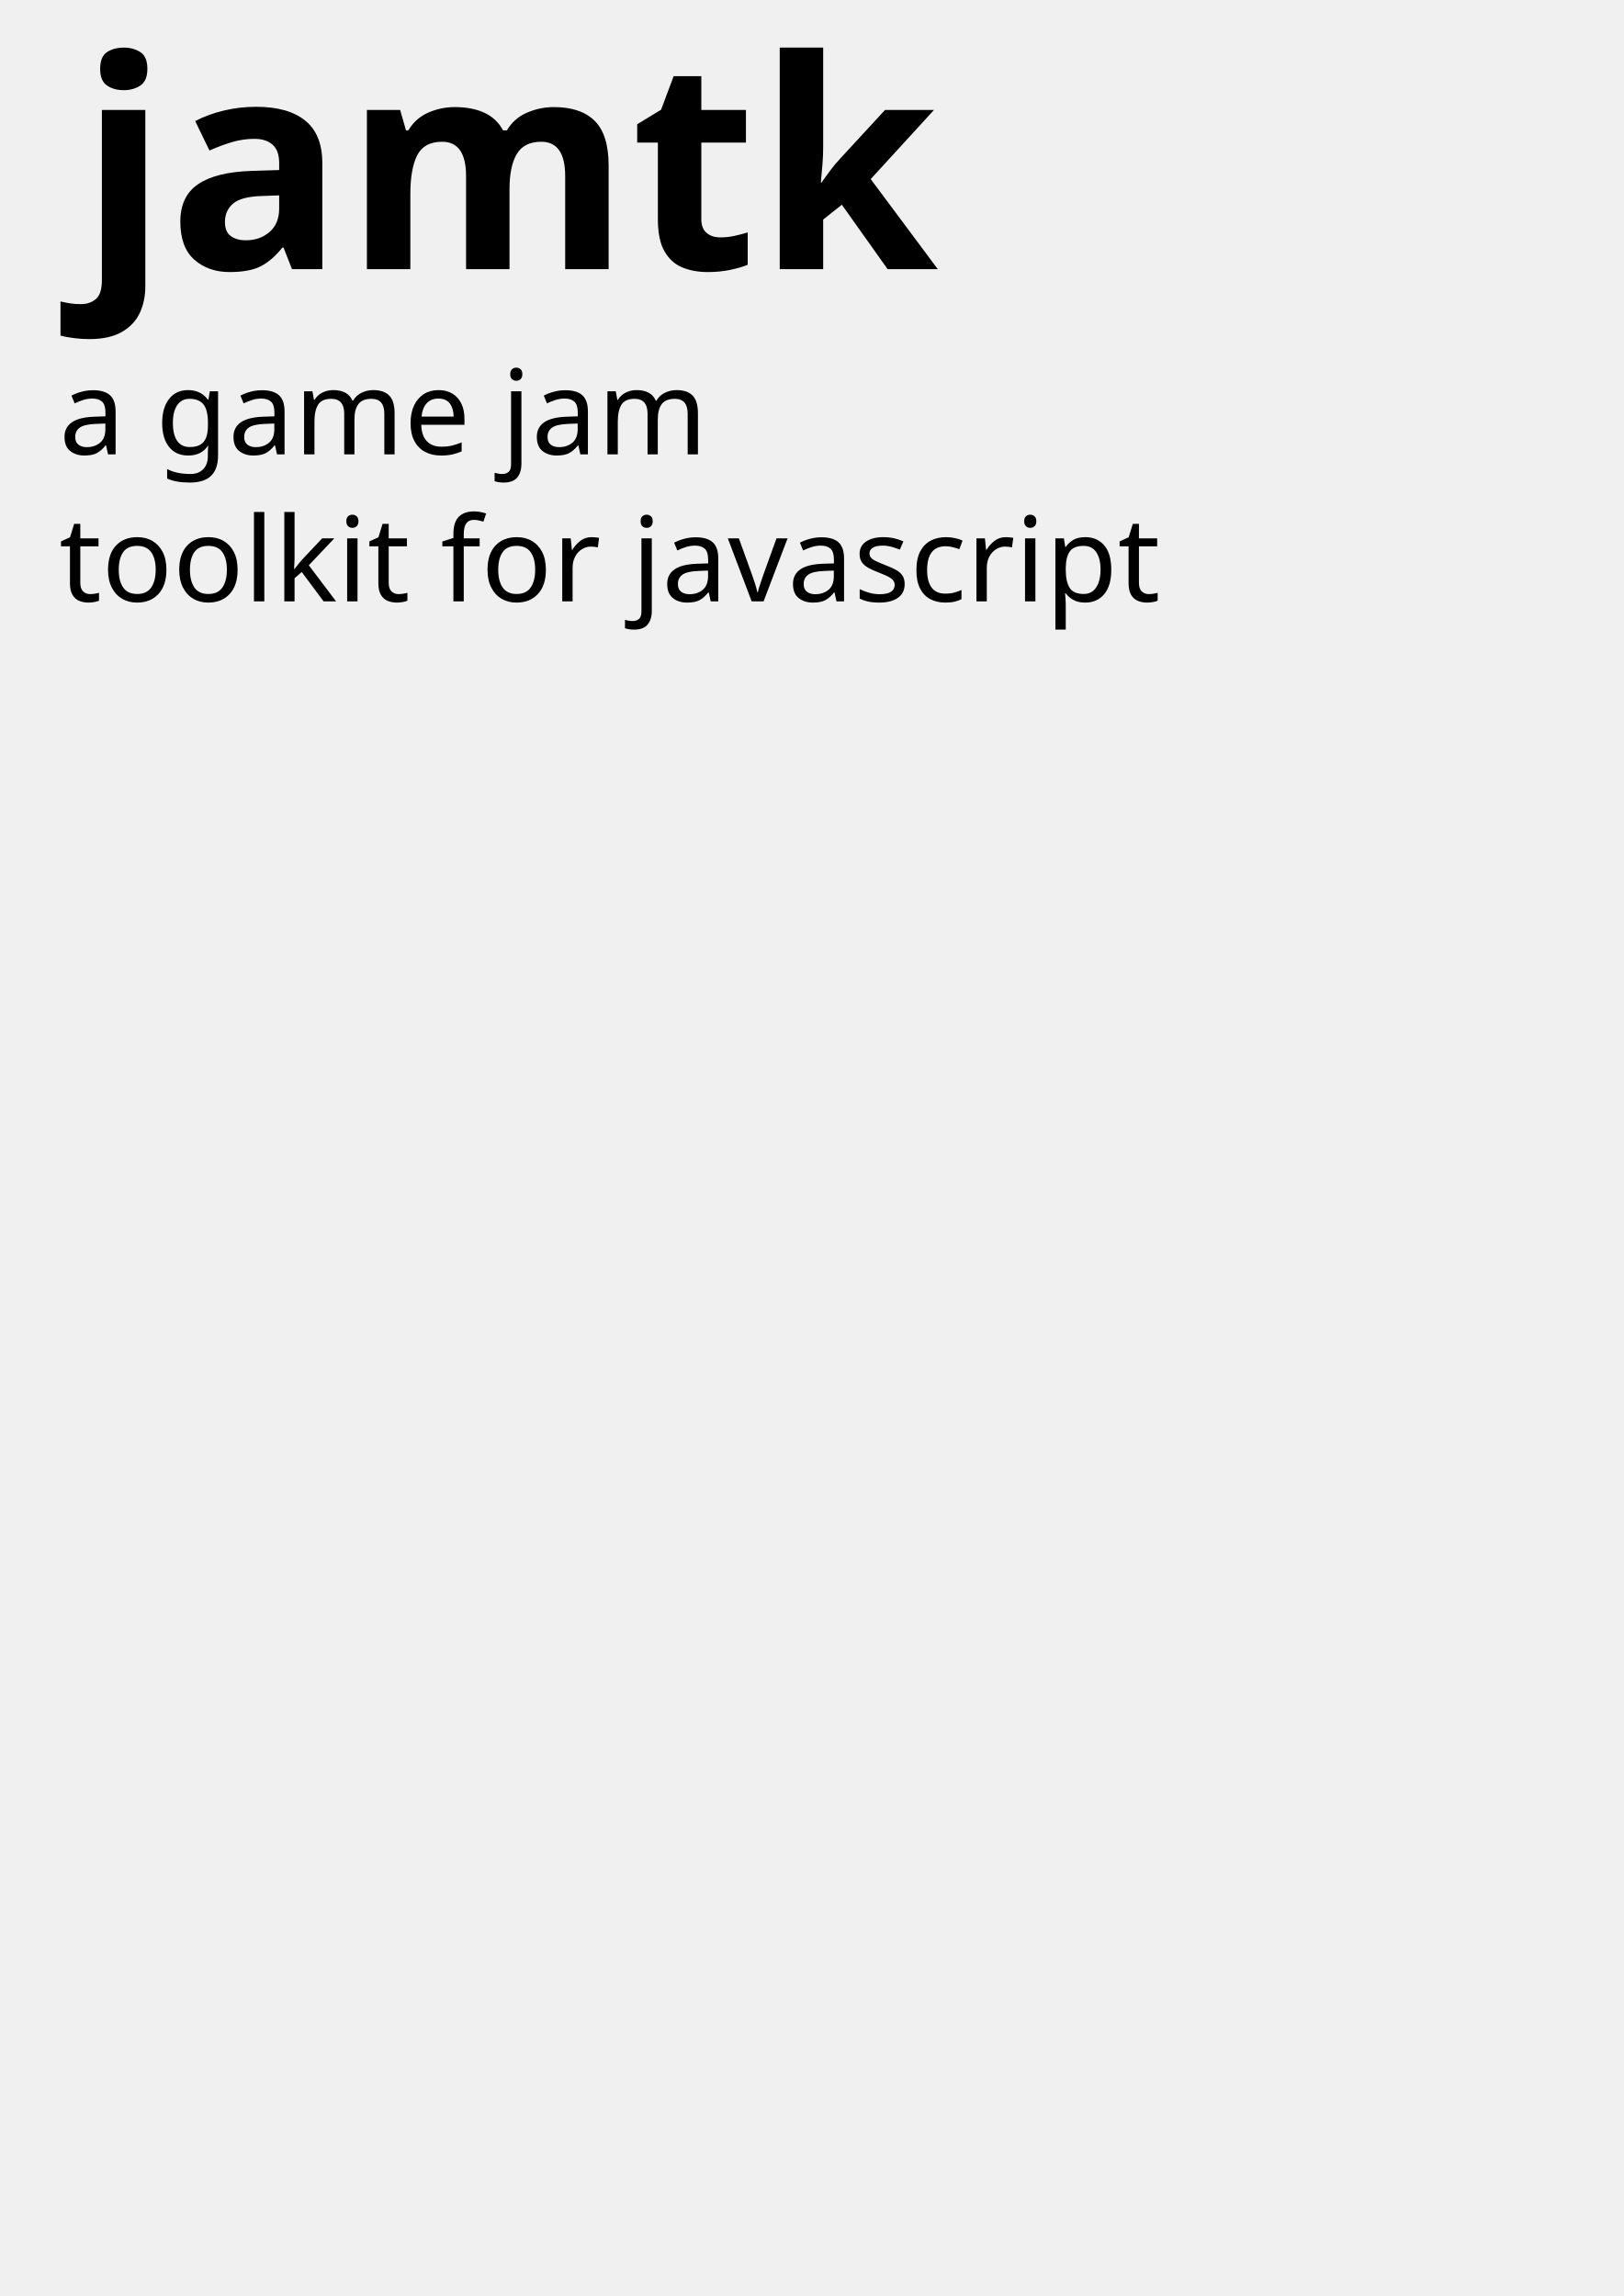
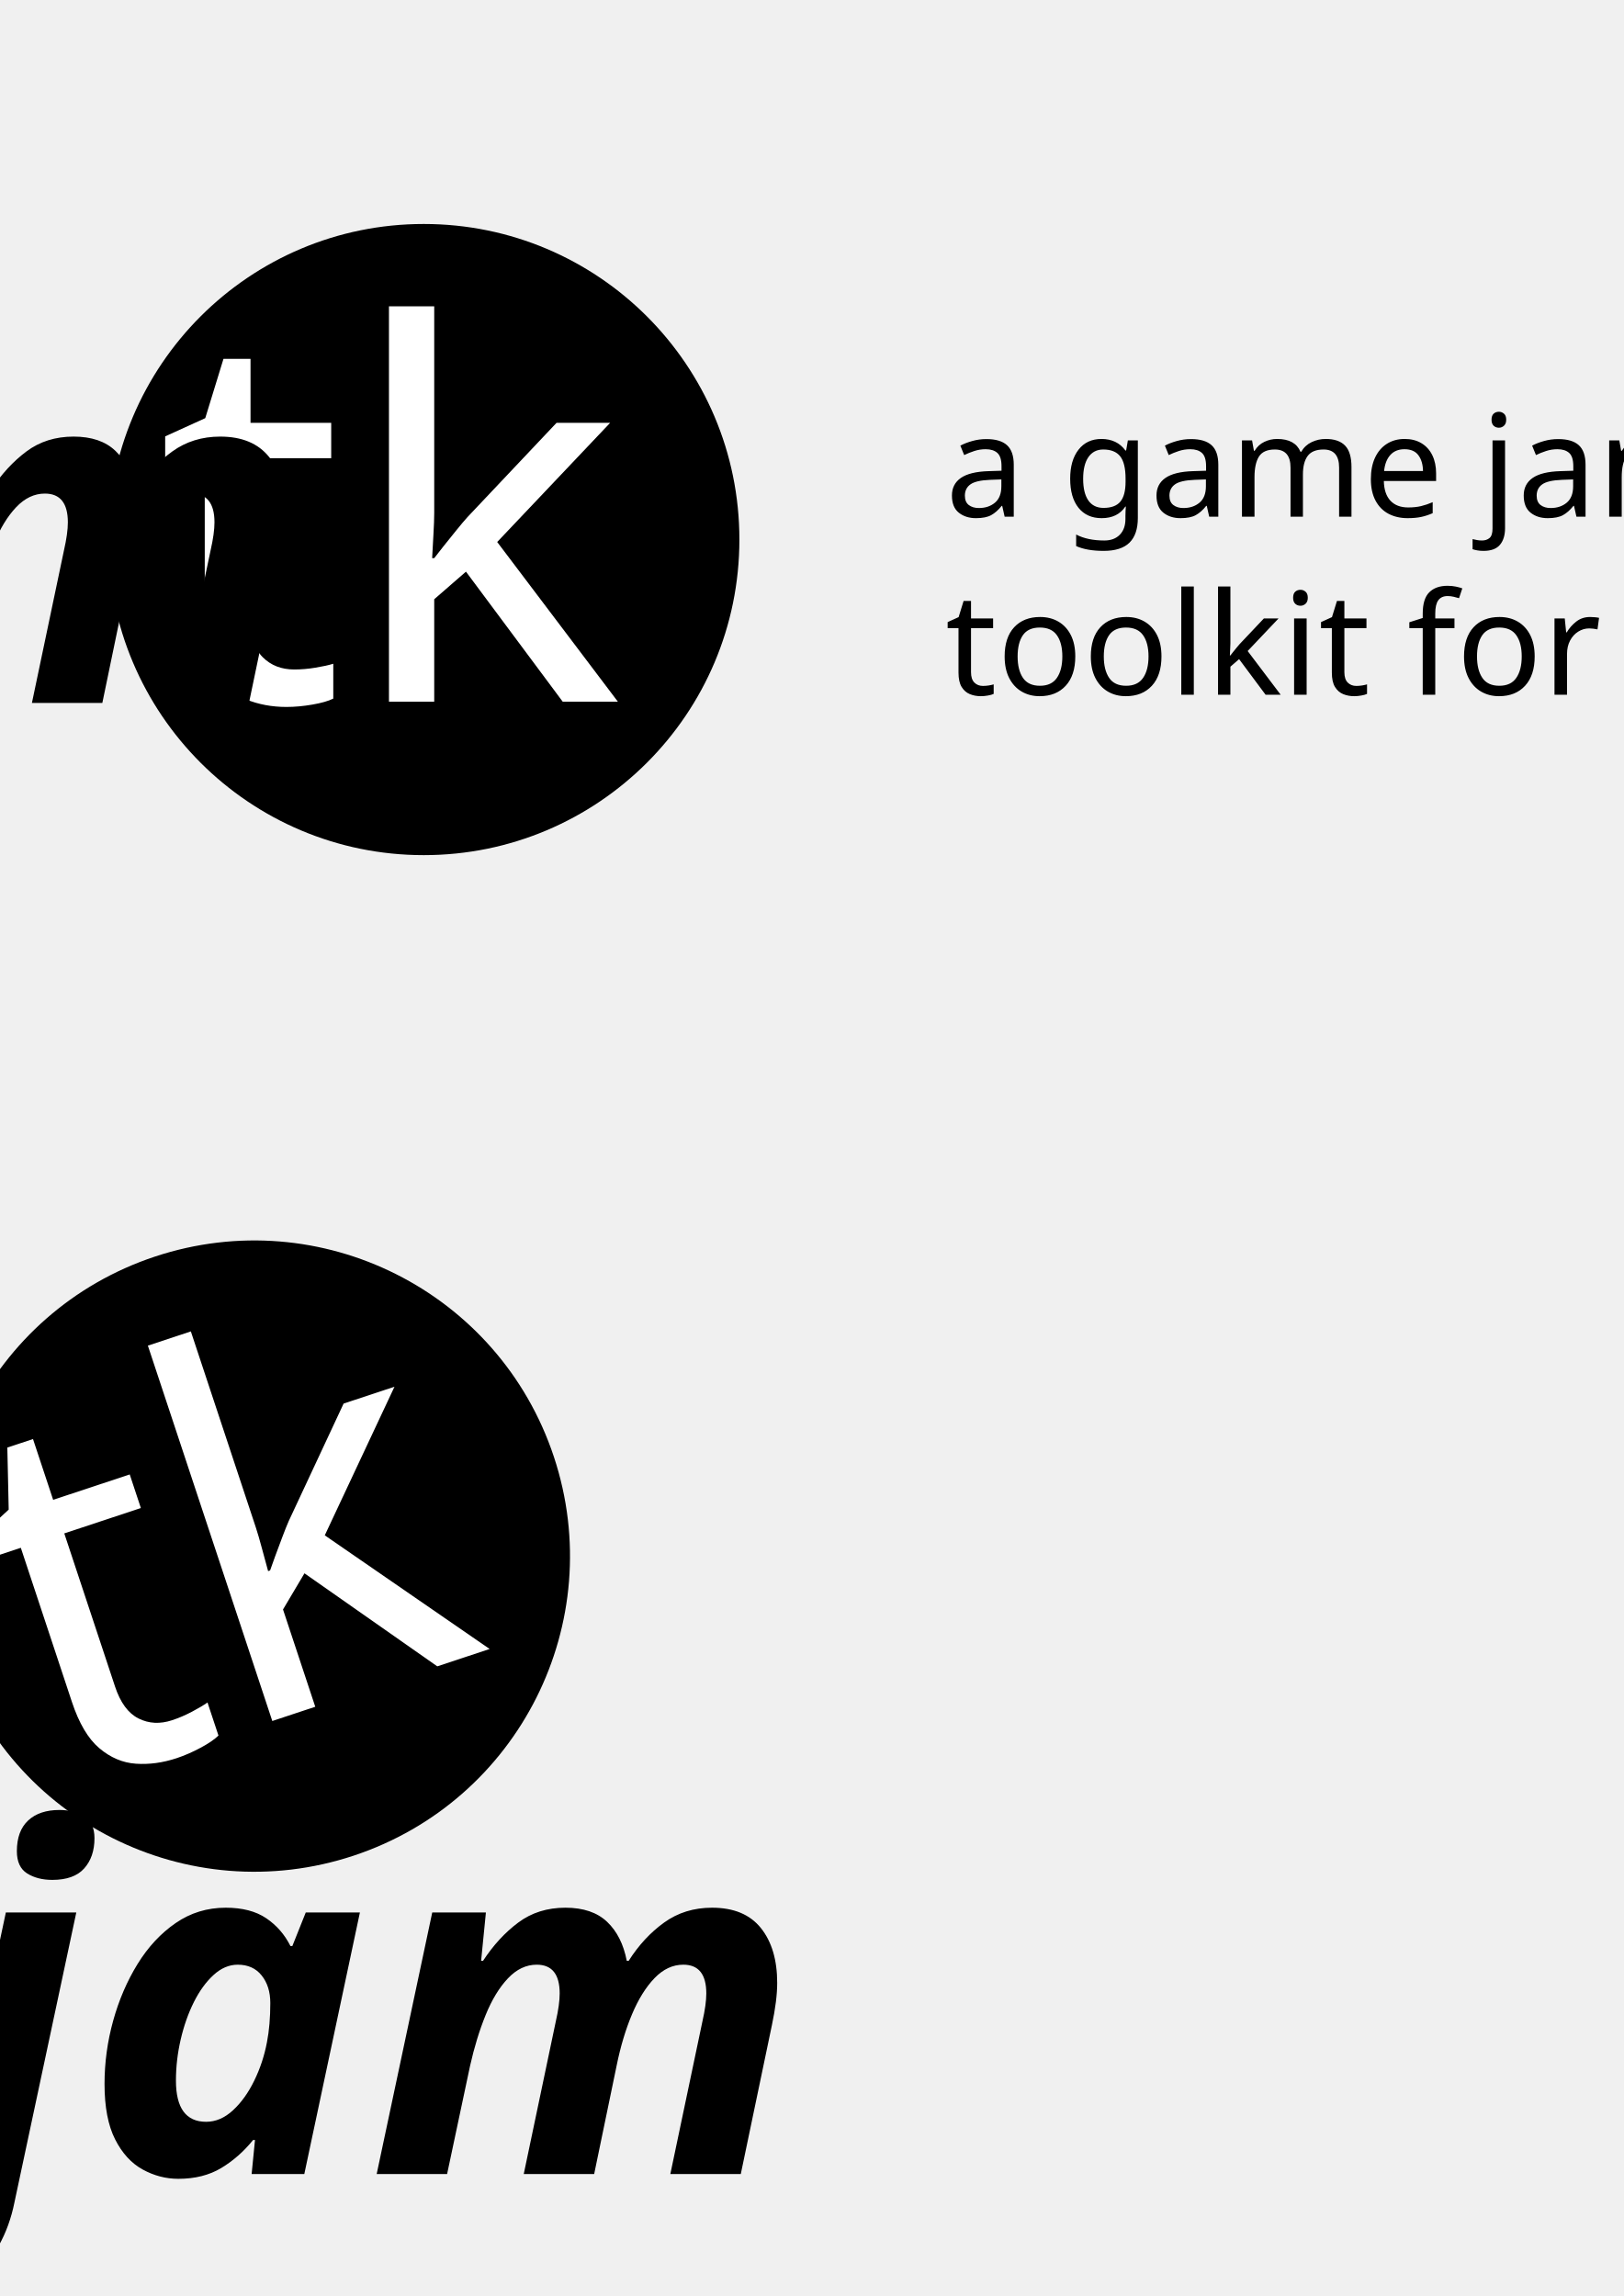
<svg xmlns="http://www.w3.org/2000/svg" width="210mm" height="297mm" id="svg4766" version="1.1">
  <defs id="defs4768" />
  <g id="layer1">
-     <text xml:space="preserve" style="font-size:57.518px;font-style:normal;font-variant:normal;font-weight:normal;font-stretch:normal;line-height:125%;letter-spacing:0px;word-spacing:0px;fill:#000000;fill-opacity:1;stroke:none;font-family:Century Gothic;-inkscape-font-specification:Century Gothic" x="28.896" y="222.123" id="text4796">
-       <tspan id="tspan4798" x="28.896" y="222.123">a game jam</tspan>
-       <tspan x="28.896" y="294.021" id="tspan4835">toolkit for javascript</tspan>
+     <path style="fill:#ff0000;fill-opacity:1;fill-rule:nonzero;stroke:none" d="m 1310.759,593.408 c -42.901,1.349 -81.16,20.086 -108.225,49.238 0.207,-0.009 0.418,-0.013 0.625,-0.02 2.647,-0.083 5.27,0.009 7.887,0.252 5.391,0.32 10.062,0.981 14.007,1.998 1.797,0.107 3.248,0.378 4.403,0.831 1.156,0.453 1.674,1.332 1.553,2.64 -0.549,3.278 -2.01,5.463 -4.422,6.517 -2.25,1.049 -4.776,1.588 -7.545,1.675 -2.779,-0.239 -6.045,-0.279 -9.791,-0.161 -3.746,0.118 -7.411,0.233 -10.995,0.346 -1.466,0.046 -2.77,-0.087 -3.92,-0.377 -0.741,-0.221 -1.291,-0.856 -1.686,-1.917 -20.61,27.163 -32.402,61.296 -31.247,98.03 0.136,4.312 0.454,8.578 0.934,12.789 0.158,-0.092 0.287,-0.213 0.46,-0.296 1.603,-0.866 3.297,-1.18 5.099,-0.911 3.777,0.86 7.772,1.169 12.002,0.873 4.393,-0.301 8.415,-1.901 12.074,-4.788 4.295,-3.396 7.51,-7.744 9.627,-13.028 2.279,-5.289 3.72,-10.881 4.35,-16.77 0.63,-5.889 0.617,-11.839 -0.061,-17.851 -0.515,-6.016 -1.18,-11.542 -1.99,-16.571 -0.403,-2.433 -1.039,-4.291 -1.895,-5.568 -0.855,-1.277 -2.113,-2.711 -3.793,-4.289 -3.68,-2.982 -3.97,-6.641 -0.845,-10.979 1.247,-1.833 2.863,-2.834 4.812,-3.059 0.264,-0.029 0.525,-0.045 0.78,-0.056 1.781,-0.074 3.321,0.29 4.631,1.105 2.494,1.552 4.429,3.369 5.799,5.445 1.365,1.914 2.412,3.989 3.135,6.248 3.127,11.315 4.777,22.442 4.957,33.361 0.338,10.75 -1.223,20.822 -4.677,30.224 -1.485,4.612 -3.545,8.923 -6.191,12.92 -2.483,3.991 -5.41,7.403 -8.744,10.28 -3.339,2.714 -7.171,4.799 -11.528,6.24 -4.194,1.436 -8.741,1.983 -13.642,1.648 -2.123,-0.096 -4.241,-0.434 -6.379,-1.019 -1.975,-0.59 -3.876,-1.339 -5.699,-2.26 -0.269,-0.176 -0.518,-0.357 -0.767,-0.539 8.446,46.095 37.293,84.773 76.58,106.74 l -2.124,-67.56 -14.305,0.45 c -6.407,0.202 -11.472,-1.633 -15.21,-5.462 -3.744,-3.994 -5.685,-8.768 -5.86,-14.354 -0.176,-5.586 1.463,-10.418 4.954,-14.475 3.485,-4.221 8.423,-6.424 14.83,-6.626 l 68.778,-2.163 c 6.407,-0.201 11.473,1.687 15.217,5.681 3.738,3.83 5.709,8.549 5.885,14.135 0.176,5.586 -1.493,10.474 -4.978,14.695 -3.491,4.057 -8.43,6.206 -14.837,6.407 l -13.806,0.434 2.662,84.646 c 12.456,2.802 25.469,4.077 38.822,3.657 2.841,-0.089 5.659,-0.245 8.458,-0.485 -0.154,-1.053 -0.255,-2.153 -0.291,-3.305 l -3.347,-106.447 c -0.206,-6.572 1.596,-11.635 5.431,-15.209 3.999,-3.579 8.806,-5.467 14.392,-5.643 5.422,-0.17 10.167,1.417 14.219,4.743 4.216,3.321 6.419,8.259 6.626,14.83 l 1.062,33.765 31.535,-48.109 c 2.223,-2.536 4.551,-4.518 6.974,-5.91 2.423,-1.392 5.273,-2.135 8.559,-2.239 2.793,-0.088 5.456,0.397 7.956,1.469 2.665,1.068 5.015,2.504 7.043,4.249 2.028,1.745 3.63,3.914 4.863,6.507 1.228,2.428 1.906,4.938 1.989,7.566 0.15,4.765 -1.282,9.022 -4.289,12.735 l -34.712,41.518 20.321,21.841 c 33.492,-29.364 54.078,-72.936 52.569,-120.931 -0.422,-13.421 -2.576,-26.388 -6.188,-38.7 -0.012,0.678 -0,1.365 -0.03,2.033 -0.014,4.729 -0.198,8.981 -0.569,12.743 -0.376,3.599 -0.645,6.119 -0.762,7.59 -0.422,2.133 -0.917,3.796 -1.533,4.957 -0.621,0.998 -1.664,1.839 -3.109,2.537 -1.929,0.876 -3.534,1.243 -4.842,1.121 -1.151,-0.29 -2.095,-0.838 -2.771,-1.632 -0.677,-0.794 -1.165,-1.674 -1.521,-2.641 -0.362,-1.13 -0.567,-2.106 -0.592,-2.92 0.208,-3.757 0.318,-7.571 0.358,-11.486 0.04,-3.914 0.01,-7.669 -0.104,-11.252 0.045,-3.751 -0.15,-7.184 -0.573,-10.268 -0.265,-3.252 -0.671,-6.069 -1.236,-8.497 -0.183,-0.646 -0.527,-1.475 -1.046,-2.437 -0.525,-1.125 -1.222,-2.141 -2.067,-3.093 -0.682,-0.957 -1.342,-1.775 -2.014,-2.407 -0.672,-0.631 -1.175,-1.019 -1.506,-1.172 -1.629,0.051 -3.63,1.675 -5.976,4.846 -2.351,3.009 -4.692,6.664 -7.002,10.975 -2.31,4.312 -4.505,8.858 -6.637,13.653 -2.137,4.633 -3.802,8.615 -5.003,11.913 -0.844,4.266 -2.304,7.489 -4.354,9.673 -1.893,2.016 -3.738,3.057 -5.53,3.113 -1.792,0.056 -3.602,-0.552 -5.434,-1.799 -1.675,-1.415 -2.707,-2.999 -3.089,-4.78 -0.571,-2.591 -1.154,-5.52 -1.745,-8.762 -0.591,-3.242 -1.187,-6.575 -1.783,-9.98 -0.596,-3.405 -1.278,-6.704 -2.032,-9.941 -0.591,-3.242 -1.23,-6.169 -1.964,-8.755 -2.835,3.187 -5.671,6.715 -8.485,10.553 -2.814,3.839 -5.639,7.739 -8.448,11.74 -2.646,3.996 -5.206,8.006 -7.689,11.998 -2.488,3.828 -4.806,7.253 -6.994,10.256 -1.41,1.838 -2.918,3.502 -4.501,5.019 -1.425,1.349 -3.019,2.065 -4.811,2.121 -1.303,0.041 -2.651,-0.495 -3.99,-1.594 -1.181,-1.267 -2.267,-2.794 -3.301,-4.555 -1.034,-1.761 -1.905,-3.754 -2.628,-6.014 -0.56,-2.265 -0.98,-4.534 -1.215,-6.809 -0.057,-7.009 0.192,-14.702 0.745,-23.035 0.548,-8.495 1.041,-16.743 1.442,-24.745 0.401,-2.784 1.217,-5.322 2.448,-7.643 1.389,-2.489 3.443,-4.202 6.186,-5.103 0.688,-0.144 1.341,-0.22 1.931,-0.248 1.77,-0.086 3.094,0.331 3.98,1.282 1.344,1.262 1.955,3.295 1.879,6.069 -0.407,2.622 -0.708,5.895 -0.911,9.815 -0.208,3.757 -0.4,7.748 -0.592,11.993 -0.198,4.082 -0.386,8.161 -0.584,12.243 -0.035,4.077 -0.091,7.835 -0.146,11.26 2.331,-3.66 5.224,-8.141 8.644,-13.466 3.582,-5.33 7.147,-10.41 10.745,-15.251 3.756,-5.009 7.378,-9.227 10.859,-12.598 3.639,-3.538 6.672,-5.337 9.116,-5.414 2.606,-0.082 4.784,1.149 6.495,3.704 1.869,2.387 3.262,5.378 4.189,8.935 1.09,3.553 1.874,7.339 2.328,11.401 0.617,4.057 1.047,7.656 1.307,10.746 1.073,-2.153 2.297,-4.561 3.682,-7.213 1.541,-2.82 3.156,-5.644 4.861,-8.469 1.699,-2.988 3.572,-5.907 5.603,-8.743 2.03,-2.836 4.146,-5.358 6.36,-7.547 2.371,-2.357 4.861,-4.052 7.437,-5.111 2.733,-1.227 4.646,-1.866 5.787,-1.902 0.842,-0.026 1.768,0.121 2.733,0.414 -28.656,-42.507 -77.839,-69.807 -132.861,-68.077 z m -10.891,49.367 c 5.696,-0.342 9.805,0.828 12.336,3.52 2.688,2.524 4.006,5.89 3.977,10.13 -0.182,4.571 -0.519,9.494 -1.006,14.726 -0.33,5.065 -0.834,10.191 -1.484,15.429 -0.651,5.238 -1.386,10.316 -2.21,15.233 -0.824,4.917 -1.635,9.364 -2.489,13.304 4.673,3.44 7.282,6.535 7.858,9.289 0.576,2.754 0.249,5.22 -0.987,7.378 -1.374,2.978 -3.376,4.57 -5.977,4.815 -2.443,0.077 -5.155,-0.733 -8.143,-2.433 -2.555,1.711 -5.499,3.594 -8.858,5.656 -3.201,1.894 -6.58,3.791 -10.107,5.695 -3.532,1.742 -7.064,3.326 -10.606,4.742 -3.38,1.411 -6.525,2.405 -9.442,2.986 -5.349,0.983 -9.853,0.143 -13.523,-2.514 -3.671,-2.656 -5.764,-6.75 -6.264,-12.278 -0.444,-3.736 -0.073,-7.559 1.107,-11.509 1.175,-4.113 3.017,-8.013 5.511,-11.679 2.651,-3.833 5.863,-7.286 9.68,-10.341 3.817,-3.055 8.162,-5.473 12.997,-7.256 1.288,-0.53 2.977,-0.987 5.084,-1.379 2.107,-0.392 4.21,-0.545 6.333,-0.449 2.28,-0.072 4.518,0.293 6.661,1.041 2.143,0.748 3.975,2.077 5.503,3.985 0.564,-2.789 1.047,-5.839 1.433,-9.112 0.544,-3.441 0.983,-6.862 1.364,-10.298 0.381,-3.436 0.684,-6.654 0.918,-9.596 0.391,-3.11 0.571,-5.715 0.504,-7.832 0.086,-2.448 -0.625,-3.9 -2.106,-4.342 -1.323,-0.61 -3.197,-0.464 -5.614,0.427 -4.194,1.436 -9.22,4.138 -15.129,8.073 -5.746,3.931 -11.335,8.092 -16.74,12.501 -1.746,1.522 -3.6,2.246 -5.56,2.144 -1.797,-0.106 -3.206,-0.815 -4.224,-2.087 -1.181,-1.267 -1.718,-2.724 -1.607,-4.358 0.27,-1.802 1.279,-3.711 3.009,-5.722 3.328,-3.039 6.899,-6.155 10.711,-9.373 3.975,-3.223 8.043,-6.124 12.201,-8.7 4.153,-2.739 8.329,-4.978 12.513,-6.74 4.184,-1.762 8.311,-2.787 12.378,-3.078 z m -20.393,67.362 c -0.163,0.005 -0.336,0.021 -0.499,0.047 -2.265,0.56 -4.654,1.705 -7.209,3.416 -2.56,1.548 -5.042,3.504 -7.413,5.861 -2.214,2.189 -4.014,4.671 -5.392,7.486 -1.221,2.647 -1.716,5.293 -1.472,7.894 0.194,0.972 0.794,1.675 1.787,2.132 0.993,0.458 2.151,0.509 3.444,0.142 4.047,-0.942 8.7,-2.649 14.003,-5.099 5.461,-2.617 9.939,-5.357 13.435,-8.239 0.132,-0.982 -0.136,-2.186 -0.833,-3.632 -0.703,-1.608 -1.646,-3.139 -2.833,-4.57 -1.029,-1.598 -2.228,-2.947 -3.567,-4.046 -1.171,-0.962 -2.312,-1.428 -3.452,-1.392 z m 88.754,152.849 0.923,29.36 c 5.545,-2.051 10.942,-4.427 16.161,-7.074 l -17.084,-22.287 z" id="path3839" />
+     <path style="fill:#000000;fill-opacity:1;fill-rule:nonzero;stroke:none" id="path3759" d="m -194.286,56.648 a 135.714,135.714 0 1 1 -271.429,0 135.714,135.714 0 1 1 271.429,0 z" transform="matrix(1.136842,0,0,1.136842,582.3007,199.391)" />
+     <text xml:space="preserve" style="font-size:254.368px;font-style:normal;font-variant:normal;font-weight:bold;font-stretch:normal;line-height:125%;letter-spacing:0px;word-spacing:0px;fill:#ffffff;fill-opacity:1;stroke:none;font-family:Century Gothic;-inkscape-font-specification:Century Gothic Bold" x="76.679" y="343.078" id="text2987">
+       <tspan id="tspan2989" x="76.679" y="343.078" style="font-style:normal;font-variant:normal;font-weight:normal;font-stretch:normal;fill:#ffffff;font-family:Junegull;-inkscape-font-specification:Junegull">tk</tspan>
    </text>
-     <text id="text4831" y="131.585" x="38.695" style="font-size:142.516px;font-style:normal;font-variant:normal;font-weight:bold;font-stretch:normal;line-height:125%;letter-spacing:0px;word-spacing:0px;fill:#000000;fill-opacity:1;stroke:none;font-family:Century Gothic;-inkscape-font-specification:Century Gothic Bold" xml:space="preserve">
-       <tspan y="131.585" x="38.695" id="tspan4833">jamtk</tspan>
+     <text xml:space="preserve" style="font-size:69.631px;font-style:normal;font-variant:normal;font-weight:normal;font-stretch:normal;line-height:125%;letter-spacing:0px;word-spacing:0px;fill:#000000;fill-opacity:1;stroke:none;font-family:Century Gothic;-inkscape-font-specification:Century Gothic" x="462.124" y="252.628" id="text4796">
+       <tspan id="tspan4798" x="462.124" y="252.628">a game jam</tspan>
+       <tspan x="462.124" y="339.666" id="tspan4835">toolkit for javascript</tspan>
+     </text>
+     <text id="text4831" y="343.656" x="-269.168" style="font-size:234.189px;font-style:normal;font-variant:normal;font-weight:bold;font-stretch:normal;line-height:125%;letter-spacing:0px;word-spacing:0px;fill:#000000;fill-opacity:1;stroke:none;font-family:Century Gothic;-inkscape-font-specification:Century Gothic Bold" xml:space="preserve">
+       <tspan y="343.656" x="-269.168" id="tspan4833" style="font-style:italic;font-variant:normal;font-weight:bold;font-stretch:normal;fill:#000000;font-family:Nanum Pen Script;-inkscape-font-specification:Nanum Pen Script Bold Italic">jam</tspan>
+     </text>
+     <path transform="matrix(1.079127,-0.3576228,0.3576228,1.079127,460.1638,581.64)" d="m -194.286,56.648 a 135.714,135.714 0 1 1 -271.429,0 135.714,135.714 0 1 1 271.429,0 z" id="path3787" style="fill:#000000;fill-opacity:1;fill-rule:nonzero;stroke:none" />
+     <text id="text3789" y="840.555" x="-251.789" style="font-size:254.368px;font-style:normal;font-variant:normal;font-weight:bold;font-stretch:normal;line-height:125%;letter-spacing:0px;word-spacing:0px;fill:#ffffff;fill-opacity:1;stroke:none;font-family:Century Gothic;-inkscape-font-specification:Century Gothic Bold" xml:space="preserve" transform="matrix(0.9492324,-0.3145756,0.3145756,0.9492324,0,0)">
+       <tspan style="font-style:normal;font-variant:normal;font-weight:normal;font-stretch:normal;fill:#ffffff;font-family:Junegull;-inkscape-font-specification:Junegull" y="840.555" x="-251.789" id="tspan3791">tk</tspan>
+     </text>
+     <text xml:space="preserve" style="font-size:234.189px;font-style:normal;font-variant:normal;font-weight:bold;font-stretch:normal;line-height:125%;letter-spacing:0px;word-spacing:0px;fill:#000000;fill-opacity:1;stroke:none;font-family:Century Gothic;-inkscape-font-specification:Century Gothic Bold" x="-28.752" y="1062.884" id="text3793">
+       <tspan style="font-style:italic;font-variant:normal;font-weight:bold;font-stretch:normal;fill:#000000;font-family:Nanum Pen Script;-inkscape-font-specification:Nanum Pen Script Bold Italic" id="tspan3795" x="-28.752" y="1062.884">jam</tspan>
+     </text>
+     <path style="fill:#008000;fill-opacity:1;fill-rule:nonzero;stroke:none" d="m 1328.032,598.033 c -42.901,1.349 -81.16,20.086 -108.225,49.238 0.207,-0.009 0.418,-0.013 0.625,-0.02 2.647,-0.083 5.27,0.009 7.887,0.252 5.391,0.32 10.062,0.981 14.007,1.998 1.797,0.107 3.248,0.378 4.403,0.831 1.156,0.453 1.674,1.332 1.553,2.64 -0.549,3.278 -2.01,5.463 -4.422,6.517 -2.25,1.049 -4.776,1.588 -7.545,1.675 -2.779,-0.239 -6.045,-0.279 -9.791,-0.161 -3.747,0.118 -7.411,0.233 -10.995,0.346 -1.466,0.046 -2.77,-0.087 -3.92,-0.377 -0.741,-0.221 -1.291,-0.856 -1.686,-1.917 -20.61,27.163 -32.402,61.296 -31.247,98.03 0.136,4.312 0.454,8.578 0.934,12.789 0.158,-0.092 0.287,-0.213 0.46,-0.296 1.603,-0.866 3.297,-1.18 5.099,-0.911 3.777,0.86 7.772,1.169 12.002,0.873 4.393,-0.301 8.415,-1.901 12.074,-4.788 4.295,-3.396 7.51,-7.744 9.627,-13.028 2.279,-5.289 3.72,-10.881 4.35,-16.77 0.63,-5.889 0.617,-11.839 -0.061,-17.851 -0.515,-6.016 -1.18,-11.542 -1.99,-16.571 -0.402,-2.433 -1.039,-4.291 -1.895,-5.568 -0.855,-1.277 -2.113,-2.711 -3.793,-4.289 -3.68,-2.982 -3.97,-6.641 -0.846,-10.979 1.247,-1.833 2.863,-2.834 4.813,-3.059 0.264,-0.029 0.525,-0.045 0.78,-0.056 1.781,-0.074 3.321,0.29 4.631,1.105 2.494,1.552 4.429,3.369 5.799,5.445 1.365,1.914 2.412,3.988 3.135,6.248 3.127,11.315 4.777,22.442 4.957,33.361 0.338,10.75 -1.223,20.822 -4.677,30.224 -1.485,4.612 -3.545,8.923 -6.191,12.92 -2.483,3.991 -5.41,7.403 -8.744,10.28 -3.339,2.714 -7.171,4.799 -11.528,6.24 -4.194,1.436 -8.741,1.983 -13.642,1.648 -2.123,-0.096 -4.241,-0.434 -6.379,-1.019 -1.975,-0.59 -3.876,-1.339 -5.699,-2.26 -0.269,-0.176 -0.518,-0.357 -0.767,-0.539 8.446,46.095 37.293,84.773 76.58,106.74 l -2.124,-67.56 -14.305,0.45 c -6.407,0.202 -11.472,-1.633 -15.21,-5.462 -3.744,-3.994 -5.685,-8.768 -5.86,-14.354 -0.176,-5.586 1.463,-10.418 4.954,-14.475 3.485,-4.221 8.423,-6.424 14.83,-6.626 l 68.778,-2.163 c 6.407,-0.201 11.473,1.687 15.217,5.681 3.738,3.83 5.709,8.549 5.885,14.135 0.176,5.586 -1.493,10.474 -4.978,14.695 -3.491,4.057 -8.43,6.206 -14.837,6.407 l -13.806,0.434 2.662,84.646 c 12.456,2.802 25.469,4.077 38.822,3.657 2.841,-0.089 5.659,-0.245 8.458,-0.485 -0.154,-1.053 -0.255,-2.153 -0.291,-3.305 l -3.347,-106.447 c -0.207,-6.572 1.596,-11.635 5.431,-15.209 3.999,-3.579 8.806,-5.467 14.392,-5.643 5.422,-0.17 10.167,1.417 14.219,4.743 4.216,3.321 6.419,8.259 6.625,14.83 l 1.062,33.765 31.535,-48.109 c 2.223,-2.536 4.551,-4.518 6.974,-5.91 2.423,-1.392 5.273,-2.135 8.559,-2.239 2.793,-0.088 5.456,0.397 7.956,1.469 2.665,1.068 5.015,2.504 7.043,4.249 2.028,1.745 3.63,3.914 4.863,6.507 1.228,2.428 1.906,4.938 1.989,7.566 0.15,4.765 -1.282,9.022 -4.289,12.735 l -34.712,41.518 20.321,21.841 c 33.492,-29.364 54.078,-72.936 52.569,-120.931 -0.422,-13.421 -2.576,-26.388 -6.188,-38.7 -0.012,0.678 -0,1.365 -0.03,2.033 -0.014,4.729 -0.198,8.981 -0.569,12.743 -0.376,3.599 -0.645,6.119 -0.762,7.59 -0.422,2.133 -0.917,3.796 -1.532,4.957 -0.621,0.998 -1.664,1.839 -3.109,2.537 -1.929,0.876 -3.534,1.243 -4.842,1.121 -1.151,-0.29 -2.095,-0.838 -2.771,-1.632 -0.677,-0.794 -1.165,-1.674 -1.521,-2.641 -0.361,-1.13 -0.566,-2.106 -0.592,-2.92 0.208,-3.757 0.318,-7.571 0.358,-11.486 0.04,-3.914 0.01,-7.669 -0.104,-11.252 0.045,-3.751 -0.15,-7.184 -0.573,-10.268 -0.266,-3.252 -0.671,-6.069 -1.236,-8.497 -0.183,-0.646 -0.527,-1.475 -1.046,-2.437 -0.525,-1.125 -1.222,-2.141 -2.067,-3.093 -0.682,-0.957 -1.342,-1.775 -2.014,-2.407 -0.672,-0.631 -1.176,-1.019 -1.506,-1.172 -1.629,0.051 -3.63,1.675 -5.976,4.846 -2.351,3.009 -4.692,6.664 -7.002,10.975 -2.31,4.312 -4.505,8.858 -6.637,13.653 -2.137,4.633 -3.802,8.615 -5.003,11.913 -0.844,4.266 -2.304,7.489 -4.354,9.673 -1.893,2.016 -3.738,3.057 -5.53,3.113 -1.792,0.056 -3.602,-0.552 -5.434,-1.799 -1.675,-1.415 -2.707,-2.999 -3.089,-4.78 -0.571,-2.591 -1.154,-5.52 -1.745,-8.762 -0.591,-3.242 -1.187,-6.575 -1.783,-9.98 -0.596,-3.405 -1.278,-6.704 -2.032,-9.941 -0.591,-3.242 -1.23,-6.169 -1.964,-8.755 -2.835,3.187 -5.671,6.715 -8.485,10.553 -2.814,3.839 -5.639,7.739 -8.448,11.74 -2.646,3.996 -5.206,8.006 -7.689,11.998 -2.488,3.828 -4.806,7.253 -6.994,10.256 -1.41,1.838 -2.918,3.502 -4.501,5.019 -1.425,1.349 -3.019,2.065 -4.811,2.121 -1.303,0.041 -2.651,-0.495 -3.99,-1.594 -1.181,-1.267 -2.267,-2.794 -3.301,-4.555 -1.034,-1.761 -1.905,-3.754 -2.628,-6.014 -0.56,-2.265 -0.98,-4.534 -1.215,-6.809 -0.057,-7.009 0.192,-14.702 0.745,-23.035 0.548,-8.495 1.041,-16.743 1.442,-24.745 0.401,-2.784 1.217,-5.322 2.448,-7.643 1.389,-2.489 3.443,-4.202 6.186,-5.103 0.688,-0.144 1.341,-0.22 1.931,-0.248 1.77,-0.086 3.094,0.331 3.98,1.282 1.344,1.262 1.955,3.295 1.879,6.069 -0.407,2.622 -0.708,5.895 -0.911,9.815 -0.208,3.757 -0.4,7.748 -0.592,11.993 -0.198,4.082 -0.387,8.161 -0.584,12.243 -0.035,4.077 -0.091,7.835 -0.146,11.26 2.331,-3.66 5.224,-8.141 8.644,-13.466 3.582,-5.33 7.147,-10.41 10.745,-15.251 3.756,-5.009 7.378,-9.227 10.859,-12.598 3.639,-3.538 6.672,-5.337 9.116,-5.414 2.606,-0.082 4.784,1.149 6.495,3.704 1.868,2.387 3.262,5.378 4.189,8.935 1.09,3.553 1.874,7.339 2.328,11.401 0.617,4.057 1.047,7.656 1.307,10.746 1.073,-2.153 2.297,-4.561 3.681,-7.213 1.542,-2.82 3.156,-5.644 4.861,-8.469 1.7,-2.988 3.572,-5.907 5.603,-8.743 2.03,-2.836 4.146,-5.358 6.36,-7.547 2.372,-2.357 4.861,-4.052 7.437,-5.111 2.733,-1.227 4.646,-1.866 5.787,-1.902 0.842,-0.026 1.768,0.121 2.733,0.414 -28.656,-42.507 -77.839,-69.807 -132.861,-68.077 z m -10.892,49.367 c 5.696,-0.342 9.805,0.828 12.336,3.52 2.688,2.524 4.006,5.89 3.977,10.13 -0.182,4.571 -0.519,9.494 -1.006,14.726 -0.33,5.065 -0.834,10.191 -1.484,15.429 -0.651,5.238 -1.386,10.316 -2.21,15.233 -0.824,4.917 -1.635,9.364 -2.489,13.304 4.673,3.44 7.282,6.535 7.858,9.289 0.576,2.754 0.249,5.22 -0.987,7.378 -1.374,2.978 -3.376,4.57 -5.977,4.815 -2.443,0.077 -5.155,-0.733 -8.143,-2.433 -2.555,1.711 -5.499,3.594 -8.858,5.656 -3.201,1.894 -6.58,3.791 -10.107,5.695 -3.532,1.742 -7.064,3.326 -10.606,4.742 -3.38,1.411 -6.526,2.405 -9.442,2.986 -5.349,0.983 -9.853,0.143 -13.523,-2.514 -3.671,-2.656 -5.764,-6.75 -6.264,-12.278 -0.444,-3.736 -0.073,-7.559 1.107,-11.509 1.175,-4.113 3.017,-8.013 5.511,-11.679 2.651,-3.833 5.863,-7.286 9.68,-10.341 3.817,-3.055 8.162,-5.473 12.997,-7.256 1.288,-0.53 2.977,-0.987 5.084,-1.379 2.107,-0.392 4.21,-0.545 6.333,-0.449 2.28,-0.072 4.518,0.293 6.661,1.041 2.143,0.748 3.975,2.077 5.503,3.985 0.564,-2.789 1.047,-5.839 1.433,-9.112 0.544,-3.441 0.983,-6.862 1.365,-10.298 0.381,-3.436 0.684,-6.654 0.918,-9.596 0.391,-3.11 0.571,-5.715 0.504,-7.832 0.086,-2.448 -0.625,-3.9 -2.106,-4.342 -1.323,-0.61 -3.197,-0.464 -5.614,0.427 -4.194,1.436 -9.22,4.138 -15.129,8.073 -5.746,3.931 -11.335,8.092 -16.74,12.501 -1.746,1.522 -3.6,2.246 -5.56,2.144 -1.797,-0.106 -3.205,-0.815 -4.224,-2.087 -1.181,-1.267 -1.718,-2.724 -1.607,-4.358 0.27,-1.802 1.279,-3.711 3.009,-5.722 3.328,-3.039 6.899,-6.155 10.711,-9.373 3.975,-3.223 8.043,-6.124 12.201,-8.7 4.153,-2.739 8.329,-4.978 12.513,-6.74 4.184,-1.762 8.311,-2.787 12.378,-3.078 z m -20.393,67.362 c -0.163,0.005 -0.337,0.021 -0.499,0.047 -2.265,0.56 -4.654,1.705 -7.209,3.416 -2.56,1.548 -5.042,3.504 -7.413,5.861 -2.214,2.189 -4.014,4.671 -5.392,7.486 -1.221,2.647 -1.716,5.293 -1.471,7.894 0.194,0.972 0.794,1.675 1.787,2.132 0.992,0.458 2.151,0.509 3.444,0.142 4.047,-0.942 8.699,-2.649 14.003,-5.099 5.461,-2.617 9.939,-5.357 13.435,-8.239 0.132,-0.982 -0.136,-2.186 -0.833,-3.632 -0.703,-1.608 -1.646,-3.139 -2.833,-4.57 -1.029,-1.598 -2.227,-2.947 -3.566,-4.046 -1.172,-0.962 -2.312,-1.428 -3.452,-1.392 z m 88.754,152.849 0.923,29.361 c 5.545,-2.051 10.942,-4.427 16.161,-7.074 l -17.084,-22.287 z" id="path3797" />
+     <path style="fill:#000000;fill-opacity:1;fill-rule:nonzero;stroke:none" id="path3807" d="m -194.286,56.648 a 135.714,135.714 0 1 1 -271.429,0 135.714,135.714 0 1 1 271.429,0 z" transform="matrix(1.136842,0,0,1.136842,2390.474,455.9698)" />
+     <text xml:space="preserve" style="font-size:246.564px;font-style:normal;font-variant:normal;font-weight:bold;font-stretch:normal;line-height:125%;letter-spacing:0px;word-spacing:0px;fill:#ffffff;fill-opacity:1;stroke:none;font-family:Century Gothic;-inkscape-font-specification:Century Gothic Bold" x="1897.242" y="691.601" id="text3809">
+       <tspan id="tspan3811" x="1897.242" y="691.601" style="font-style:normal;font-variant:normal;font-weight:normal;font-stretch:normal;fill:#ffffff;font-family:Junegull;-inkscape-font-specification:Junegull">tk</tspan>
+     </text>
+     <text id="text3813" y="550.259" x="1853.723" style="font-size:244.446px;font-style:normal;font-variant:normal;font-weight:bold;font-stretch:normal;line-height:125%;letter-spacing:0px;word-spacing:0px;fill:#ffffff;fill-opacity:1;stroke:none;font-family:Century Gothic;-inkscape-font-specification:Century Gothic Bold" xml:space="preserve">
+       <tspan y="550.259" x="1853.723" id="tspan3815" style="font-style:italic;font-variant:normal;font-weight:bold;font-stretch:normal;fill:#ffffff;font-family:Nanum Pen Script;-inkscape-font-specification:Nanum Pen Script Bold Italic">jam</tspan>
+     </text>
+     <path id="path3837" d="m 1320.713,594.367 c -42.901,1.349 -81.16,20.086 -108.225,49.238 0.207,-0.009 0.418,-0.013 0.625,-0.02 2.647,-0.083 5.27,0.009 7.887,0.252 5.391,0.32 10.062,0.981 14.007,1.998 1.797,0.107 3.248,0.378 4.403,0.831 1.156,0.453 1.674,1.332 1.552,2.64 -0.549,3.278 -2.01,5.463 -4.422,6.517 -2.25,1.049 -4.776,1.588 -7.545,1.675 -2.779,-0.239 -6.045,-0.279 -9.791,-0.161 -3.747,0.118 -7.411,0.233 -10.995,0.346 -1.466,0.046 -2.77,-0.087 -3.92,-0.377 -0.741,-0.221 -1.291,-0.856 -1.686,-1.917 -20.61,27.163 -32.402,61.296 -31.247,98.03 0.136,4.312 0.454,8.578 0.934,12.789 0.158,-0.092 0.287,-0.213 0.46,-0.296 1.603,-0.866 3.297,-1.18 5.099,-0.911 3.777,0.86 7.772,1.169 12.002,0.873 4.393,-0.301 8.415,-1.901 12.074,-4.788 4.295,-3.396 7.51,-7.744 9.627,-13.028 2.279,-5.289 3.72,-10.881 4.35,-16.77 0.63,-5.889 0.617,-11.839 -0.061,-17.851 -0.515,-6.016 -1.18,-11.542 -1.99,-16.571 -0.402,-2.433 -1.039,-4.291 -1.895,-5.568 -0.856,-1.277 -2.113,-2.711 -3.793,-4.289 -3.68,-2.982 -3.97,-6.641 -0.846,-10.979 1.247,-1.833 2.863,-2.834 4.813,-3.059 0.264,-0.029 0.525,-0.045 0.78,-0.056 1.781,-0.074 3.321,0.29 4.631,1.105 2.494,1.552 4.429,3.369 5.799,5.445 1.365,1.914 2.412,3.989 3.135,6.248 3.127,11.315 4.777,22.442 4.957,33.361 0.338,10.75 -1.223,20.822 -4.677,30.224 -1.485,4.612 -3.545,8.923 -6.191,12.92 -2.483,3.991 -5.41,7.403 -8.744,10.28 -3.339,2.714 -7.171,4.799 -11.528,6.24 -4.194,1.436 -8.741,1.983 -13.642,1.648 -2.123,-0.096 -4.241,-0.434 -6.379,-1.019 -1.975,-0.59 -3.876,-1.339 -5.699,-2.26 -0.269,-0.176 -0.518,-0.357 -0.767,-0.539 8.446,46.095 37.293,84.773 76.58,106.74 l -2.124,-67.56 -14.306,0.45 c -6.407,0.202 -11.472,-1.633 -15.21,-5.462 -3.744,-3.994 -5.685,-8.768 -5.86,-14.354 -0.176,-5.586 1.463,-10.418 4.954,-14.475 3.485,-4.221 8.423,-6.424 14.83,-6.626 l 68.778,-2.163 c 6.407,-0.201 11.473,1.687 15.217,5.681 3.738,3.83 5.709,8.549 5.885,14.135 0.176,5.586 -1.493,10.474 -4.978,14.695 -3.491,4.057 -8.43,6.206 -14.837,6.407 l -13.806,0.434 2.662,84.646 c 12.456,2.802 25.469,4.077 38.822,3.657 2.841,-0.089 5.659,-0.245 8.458,-0.485 -0.154,-1.053 -0.255,-2.153 -0.291,-3.305 l -3.347,-106.447 c -0.207,-6.572 1.596,-11.635 5.431,-15.209 3.999,-3.579 8.806,-5.467 14.392,-5.643 5.422,-0.17 10.167,1.417 14.219,4.743 4.216,3.321 6.419,8.259 6.626,14.83 l 1.062,33.765 31.535,-48.109 c 2.223,-2.536 4.551,-4.518 6.974,-5.91 2.423,-1.392 5.273,-2.135 8.559,-2.239 2.793,-0.088 5.456,0.397 7.956,1.469 2.665,1.068 5.015,2.504 7.043,4.249 2.028,1.745 3.63,3.914 4.863,6.507 1.227,2.428 1.906,4.938 1.989,7.566 0.15,4.765 -1.282,9.022 -4.289,12.735 l -34.712,41.518 20.321,21.841 c 33.492,-29.364 54.078,-72.936 52.569,-120.931 -0.422,-13.421 -2.576,-26.388 -6.188,-38.7 -0.012,0.678 -0,1.365 -0.03,2.033 -0.014,4.729 -0.198,8.981 -0.569,12.743 -0.376,3.599 -0.645,6.119 -0.762,7.59 -0.422,2.133 -0.917,3.796 -1.532,4.957 -0.621,0.998 -1.664,1.839 -3.109,2.537 -1.929,0.876 -3.534,1.243 -4.842,1.121 -1.151,-0.29 -2.095,-0.838 -2.771,-1.632 -0.677,-0.794 -1.165,-1.674 -1.521,-2.641 -0.362,-1.13 -0.567,-2.106 -0.592,-2.92 0.208,-3.757 0.318,-7.571 0.358,-11.486 0.04,-3.914 0.01,-7.669 -0.104,-11.252 0.045,-3.751 -0.15,-7.184 -0.573,-10.268 -0.266,-3.252 -0.671,-6.069 -1.236,-8.497 -0.183,-0.646 -0.527,-1.475 -1.046,-2.437 -0.525,-1.125 -1.222,-2.141 -2.067,-3.093 -0.683,-0.957 -1.342,-1.775 -2.014,-2.407 -0.672,-0.631 -1.176,-1.019 -1.506,-1.172 -1.629,0.051 -3.63,1.675 -5.976,4.846 -2.351,3.009 -4.692,6.664 -7.002,10.975 -2.31,4.312 -4.505,8.858 -6.637,13.653 -2.137,4.633 -3.802,8.615 -5.003,11.913 -0.844,4.266 -2.304,7.489 -4.354,9.673 -1.893,2.016 -3.738,3.057 -5.53,3.113 -1.792,0.056 -3.602,-0.552 -5.434,-1.799 -1.675,-1.415 -2.707,-2.999 -3.089,-4.78 -0.571,-2.591 -1.154,-5.52 -1.745,-8.762 -0.591,-3.242 -1.187,-6.575 -1.783,-9.98 -0.596,-3.405 -1.278,-6.704 -2.032,-9.941 -0.591,-3.242 -1.23,-6.169 -1.964,-8.755 -2.835,3.187 -5.671,6.715 -8.485,10.553 -2.814,3.839 -5.639,7.739 -8.448,11.74 -2.646,3.996 -5.206,8.006 -7.689,11.998 -2.488,3.828 -4.806,7.253 -6.994,10.256 -1.41,1.838 -2.918,3.502 -4.501,5.019 -1.425,1.349 -3.019,2.065 -4.811,2.121 -1.303,0.041 -2.651,-0.495 -3.99,-1.594 -1.181,-1.267 -2.268,-2.794 -3.301,-4.555 -1.034,-1.761 -1.905,-3.754 -2.628,-6.014 -0.56,-2.265 -0.98,-4.534 -1.215,-6.809 -0.057,-7.009 0.192,-14.702 0.745,-23.035 0.548,-8.495 1.041,-16.743 1.442,-24.745 0.401,-2.784 1.217,-5.322 2.448,-7.643 1.389,-2.489 3.443,-4.202 6.186,-5.103 0.688,-0.144 1.341,-0.22 1.931,-0.248 1.77,-0.086 3.094,0.331 3.98,1.282 1.344,1.262 1.955,3.295 1.879,6.069 -0.407,2.622 -0.708,5.895 -0.911,9.815 -0.208,3.757 -0.4,7.748 -0.592,11.993 -0.198,4.082 -0.387,8.161 -0.584,12.243 -0.035,4.077 -0.091,7.835 -0.146,11.26 2.331,-3.66 5.224,-8.141 8.644,-13.466 3.582,-5.33 7.147,-10.41 10.745,-15.251 3.756,-5.009 7.378,-9.227 10.859,-12.598 3.639,-3.538 6.672,-5.337 9.116,-5.414 2.606,-0.082 4.784,1.149 6.495,3.704 1.869,2.387 3.262,5.378 4.189,8.935 1.09,3.553 1.874,7.339 2.328,11.401 0.617,4.057 1.047,7.656 1.307,10.746 1.073,-2.153 2.297,-4.561 3.682,-7.213 1.541,-2.82 3.156,-5.644 4.861,-8.469 1.699,-2.988 3.572,-5.907 5.603,-8.743 2.03,-2.836 4.146,-5.358 6.36,-7.547 2.372,-2.357 4.861,-4.052 7.437,-5.111 2.733,-1.227 4.647,-1.866 5.787,-1.902 0.842,-0.026 1.768,0.121 2.733,0.414 -28.656,-42.507 -77.839,-69.807 -132.861,-68.077 z m -10.891,49.367 c 5.696,-0.342 9.805,0.828 12.335,3.52 2.688,2.524 4.006,5.89 3.977,10.13 -0.182,4.571 -0.519,9.494 -1.006,14.726 -0.33,5.065 -0.834,10.191 -1.485,15.429 -0.65,5.238 -1.386,10.316 -2.21,15.233 -0.824,4.917 -1.635,9.364 -2.489,13.304 4.673,3.44 7.282,6.535 7.858,9.289 0.576,2.754 0.249,5.22 -0.987,7.378 -1.374,2.978 -3.376,4.57 -5.977,4.815 -2.443,0.077 -5.155,-0.733 -8.143,-2.433 -2.555,1.711 -5.499,3.594 -8.858,5.656 -3.201,1.894 -6.58,3.791 -10.107,5.695 -3.532,1.742 -7.064,3.326 -10.606,4.742 -3.38,1.411 -6.525,2.405 -9.442,2.986 -5.349,0.983 -9.853,0.143 -13.523,-2.514 -3.671,-2.656 -5.764,-6.75 -6.264,-12.278 -0.444,-3.736 -0.073,-7.559 1.107,-11.509 1.175,-4.113 3.017,-8.013 5.511,-11.679 2.651,-3.833 5.863,-7.286 9.68,-10.341 3.817,-3.055 8.162,-5.473 12.997,-7.256 1.288,-0.53 2.977,-0.987 5.084,-1.379 2.107,-0.392 4.21,-0.545 6.333,-0.449 2.28,-0.072 4.518,0.293 6.661,1.041 2.143,0.748 3.975,2.077 5.503,3.985 0.565,-2.789 1.047,-5.839 1.433,-9.112 0.544,-3.441 0.984,-6.862 1.365,-10.298 0.381,-3.436 0.684,-6.654 0.918,-9.596 0.391,-3.11 0.571,-5.715 0.504,-7.832 0.086,-2.448 -0.625,-3.9 -2.106,-4.342 -1.323,-0.61 -3.197,-0.464 -5.614,0.427 -4.194,1.436 -9.22,4.138 -15.129,8.073 -5.746,3.931 -11.335,8.092 -16.74,12.501 -1.746,1.522 -3.6,2.246 -5.56,2.145 -1.797,-0.106 -3.206,-0.815 -4.224,-2.087 -1.181,-1.267 -1.718,-2.724 -1.607,-4.358 0.27,-1.802 1.279,-3.711 3.009,-5.722 3.328,-3.039 6.899,-6.155 10.711,-9.373 3.975,-3.223 8.043,-6.124 12.201,-8.7 4.153,-2.739 8.329,-4.978 12.513,-6.74 4.184,-1.762 8.311,-2.787 12.378,-3.078 z m -20.393,67.362 c -0.163,0.005 -0.337,0.021 -0.499,0.047 -2.265,0.56 -4.654,1.705 -7.209,3.416 -2.56,1.548 -5.042,3.504 -7.413,5.861 -2.214,2.189 -4.014,4.671 -5.392,7.486 -1.221,2.647 -1.716,5.293 -1.472,7.894 0.194,0.972 0.794,1.675 1.787,2.132 0.992,0.458 2.151,0.509 3.444,0.142 4.047,-0.942 8.7,-2.649 14.003,-5.099 5.461,-2.617 9.939,-5.357 13.435,-8.239 0.132,-0.982 -0.136,-2.186 -0.833,-3.632 -0.703,-1.608 -1.646,-3.139 -2.832,-4.57 -1.029,-1.598 -2.228,-2.947 -3.567,-4.046 -1.171,-0.962 -2.312,-1.428 -3.452,-1.392 z m 88.754,152.849 0.923,29.36 c 5.545,-2.051 10.942,-4.427 16.161,-7.074 l -17.084,-22.287 z" style="fill:#000000;fill-opacity:1;fill-rule:nonzero;stroke:none" />
+     <path style="fill:#ffffff;stroke:#ffffff;stroke-width:5;stroke-linecap:butt;stroke-linejoin:miter;stroke-miterlimit:4;stroke-opacity:1;stroke-dasharray:none" d="m 1827.523,536.235 c 383.858,0 383.858,4.041 383.858,4.041" id="path3841" />
+     <path transform="matrix(1.136842,0,0,1.136842,1495.479,-249.1167)" d="m -194.286,56.648 a 135.714,135.714 0 1 1 -271.429,0 135.714,135.714 0 1 1 271.429,0 z" id="path3845" style="fill:#000000;fill-opacity:1;fill-rule:nonzero;stroke:none" />
+     <text id="text3847" y="-105.43" x="989.857" style="font-size:254.368px;font-style:normal;font-variant:normal;font-weight:bold;font-stretch:normal;line-height:125%;letter-spacing:0px;word-spacing:0px;fill:#ffffff;fill-opacity:1;stroke:none;font-family:Century Gothic;-inkscape-font-specification:Century Gothic Bold" xml:space="preserve">
+       <tspan style="font-style:normal;font-variant:normal;font-weight:normal;font-stretch:normal;fill:#ffffff;font-family:Junegull;-inkscape-font-specification:Junegull" y="-105.43" x="989.857" id="tspan3849">tk</tspan>
+     </text>
+     <text xml:space="preserve" style="font-size:234.189px;font-style:normal;font-variant:normal;font-weight:bold;font-stretch:normal;line-height:125%;letter-spacing:0px;word-spacing:0px;fill:#000000;fill-opacity:1;stroke:none;font-family:Century Gothic;-inkscape-font-specification:Century Gothic Bold" x="518.751" y="-121.015" id="text3851">
+       <tspan style="font-style:normal;font-variant:normal;font-weight:normal;font-stretch:normal;fill:#000000;font-family:American Typewriter;-inkscape-font-specification:American Typewriter" id="tspan3853" x="518.751" y="-121.015">jam</tspan>
+     </text>
+     <path style="fill:#000000;fill-opacity:1;fill-rule:nonzero;stroke:none" id="path3855" d="m -194.286,56.648 a 135.714,135.714 0 1 1 -271.429,0 135.714,135.714 0 1 1 271.429,0 z" transform="matrix(1.136842,0,0,1.136842,2978.383,-552.1625)" />
+     <text xml:space="preserve" style="font-size:254.368px;font-style:normal;font-variant:normal;font-weight:bold;font-stretch:normal;line-height:125%;letter-spacing:0px;word-spacing:0px;fill:#ffffff;fill-opacity:1;stroke:none;font-family:Century Gothic;-inkscape-font-specification:Century Gothic Bold" x="2205.794" y="-1168.874" id="text3857" transform="matrix(0.9534793,0.3014583,-0.3014583,0.9534793,0,0)">
+       <tspan id="tspan3859" x="2205.794" y="-1168.874" style="font-style:normal;font-variant:normal;font-weight:normal;font-stretch:normal;fill:#ffffff;font-family:Junegull;-inkscape-font-specification:Junegull">tk</tspan>
+     </text>
+     <path transform="matrix(1.851392,0,0,1.851392,2951.544,-354.2442)" d="m -194.286,56.648 a 135.714,135.714 0 1 1 -271.429,0 135.714,135.714 0 1 1 271.429,0 z" id="path3865" style="fill:#000000;fill-opacity:1;fill-rule:nonzero;stroke:none" />
+     <text id="text3861" y="209.125" x="2077.094" style="font-size:329.768px;font-style:normal;font-variant:normal;font-weight:bold;font-stretch:normal;line-height:125%;letter-spacing:0px;word-spacing:0px;fill:#ffffff;fill-opacity:1;stroke:none;font-family:Century Gothic;-inkscape-font-specification:Century Gothic Bold" xml:space="preserve" transform="matrix(0.9886896,-0.1499763,0.1499763,0.9886896,0,0)">
+       <tspan y="209.125" x="2077.094" id="tspan3863" style="font-style:normal;font-variant:normal;font-weight:bold;font-stretch:normal;fill:#ffffff;font-family:Junegull;-inkscape-font-specification:Junegull">JAM</tspan>
    </text>
  </g>
</svg>
